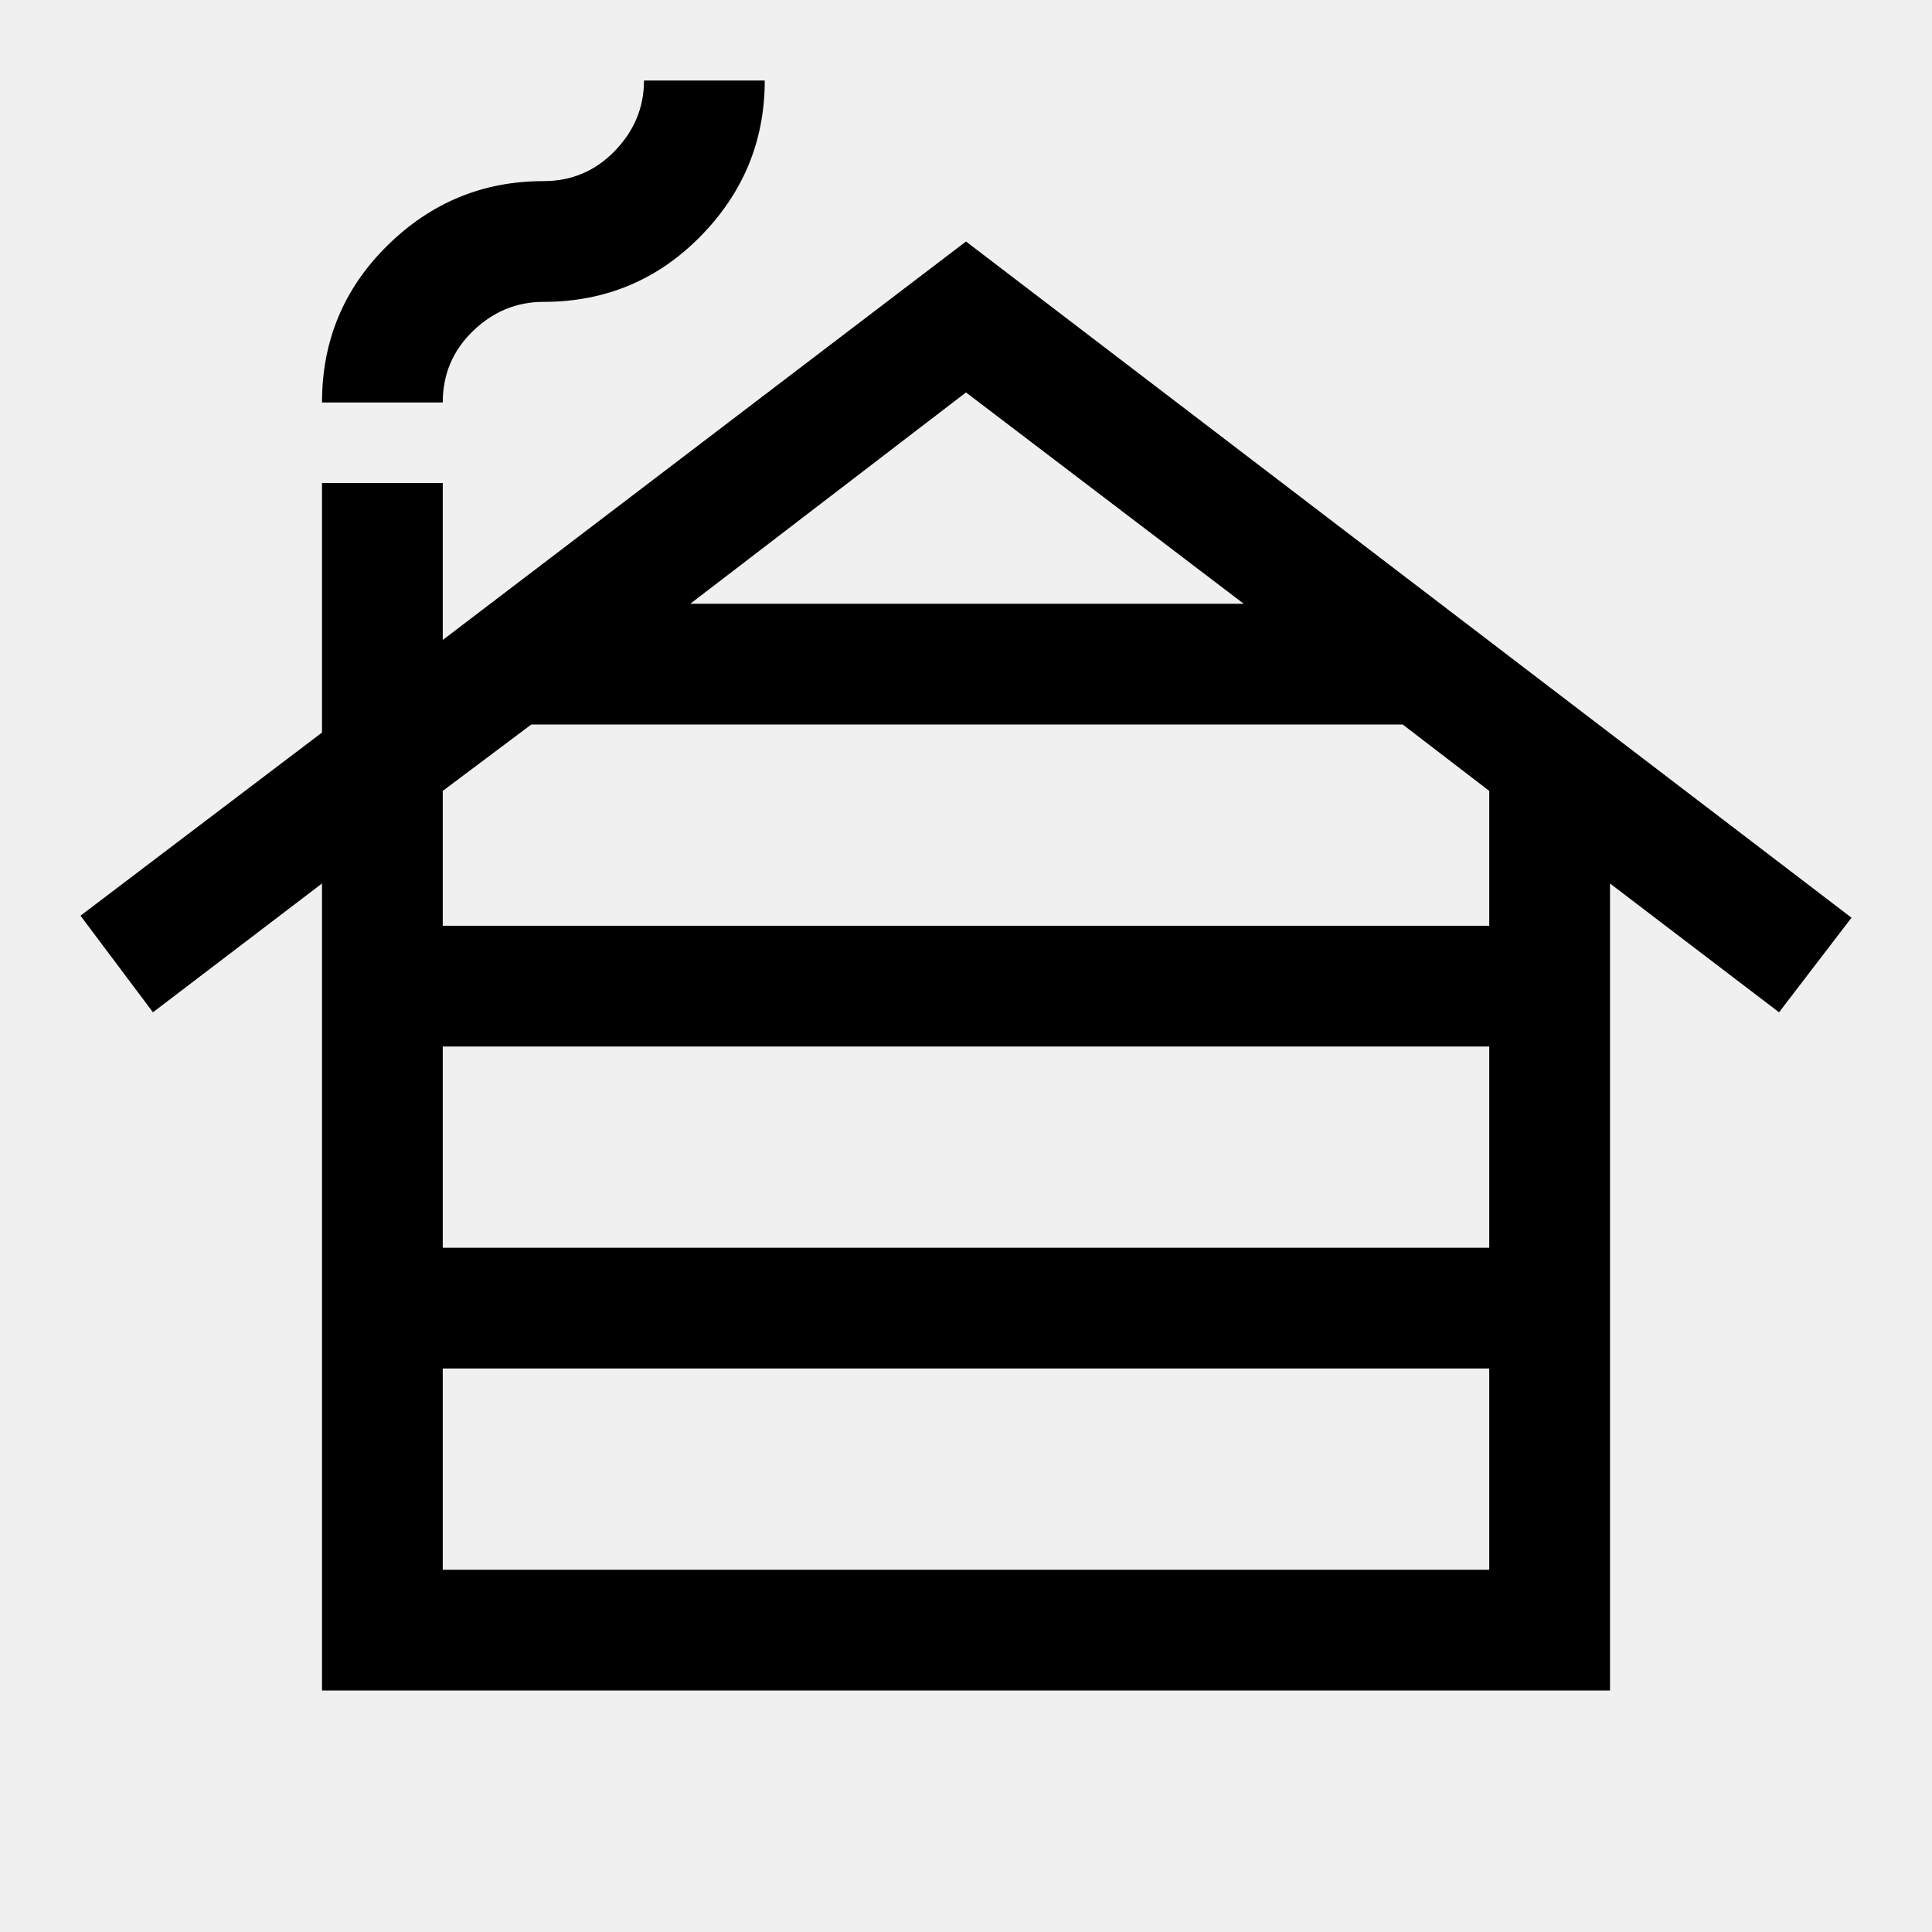
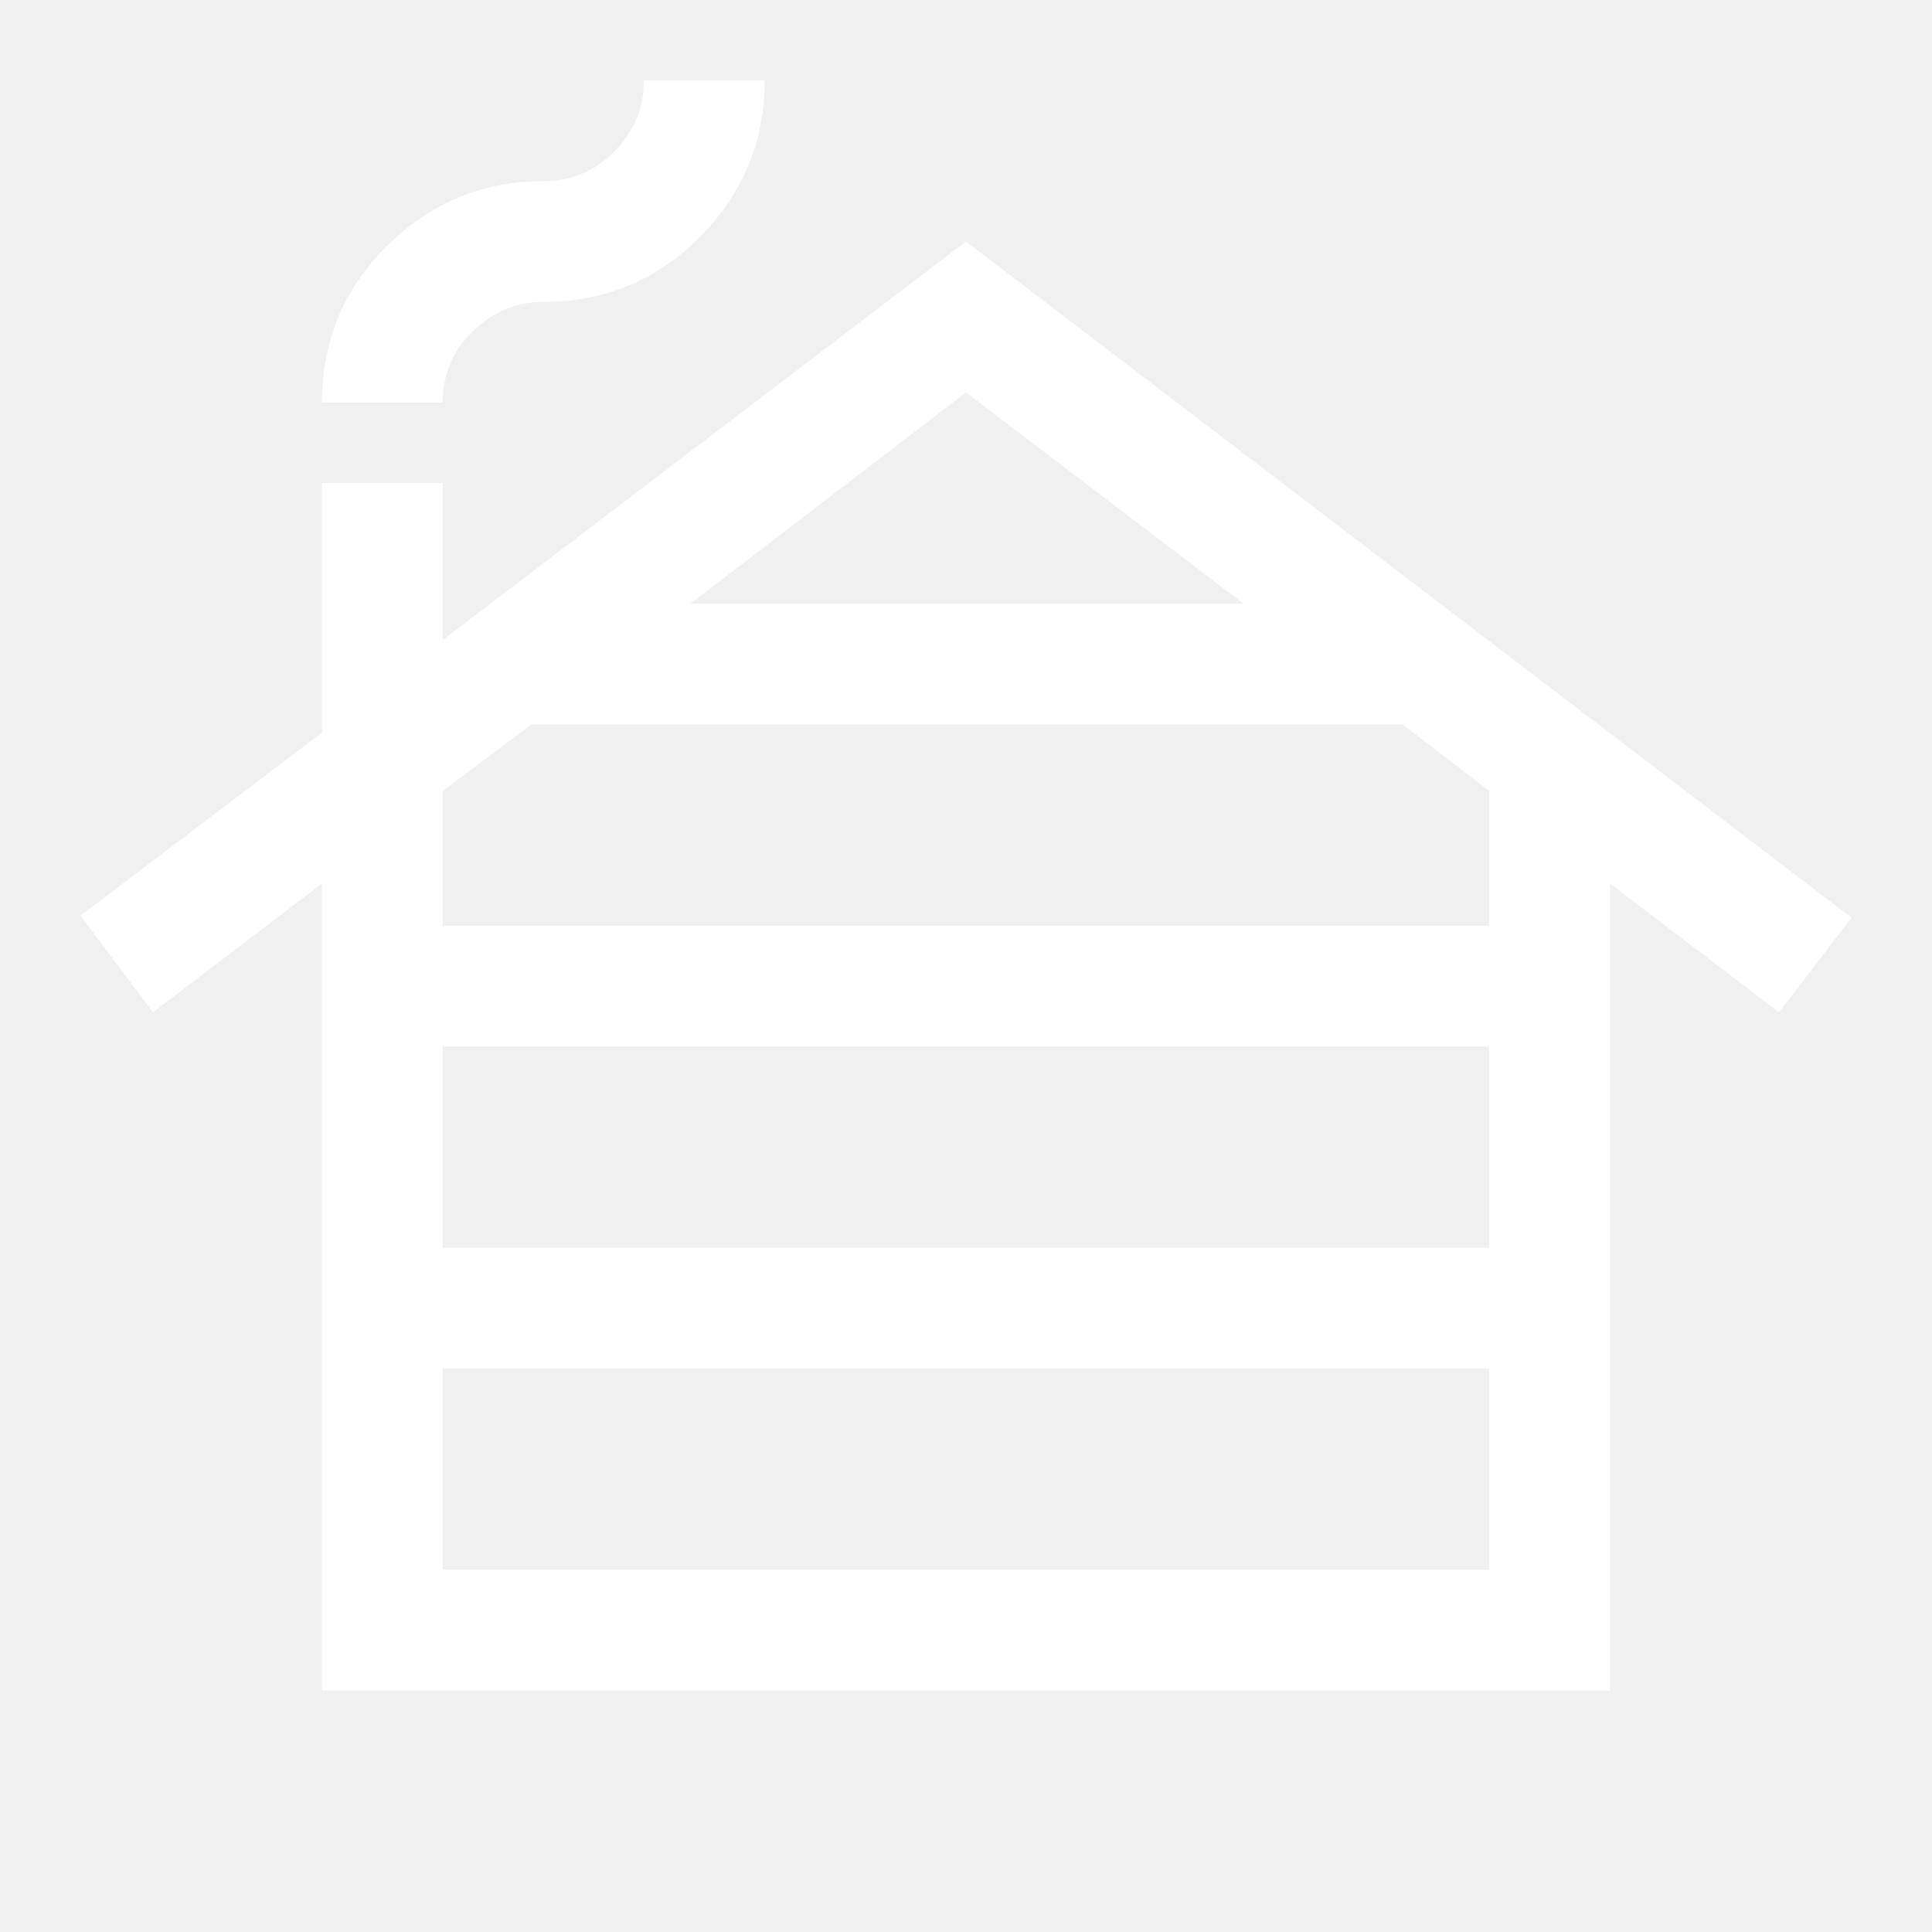
<svg xmlns="http://www.w3.org/2000/svg" height="48" width="48">
-   <path d="M11 39H37V34H11ZM11 31H37V26H11ZM11 23H37V19.65L34.85 18H13.2L11 19.65ZM17.15 15H30.9L24 9.75ZM8 42V21.95L3.8 25.15L2 22.75L8 18.2V12H11V15.9L24 6L46 22.8L44.2 25.15L40 21.95V42ZM8 10Q8 7.7 9.625 6.1Q11.25 4.5 13.5 4.5Q14.55 4.5 15.275 3.75Q16 3 16 2H19Q19 4.25 17.4 5.875Q15.8 7.5 13.5 7.5Q12.5 7.5 11.75 8.225Q11 8.95 11 10Z" />
+   <path fill="white" d="M11 39H37V34H11ZM11 31H37V26H11ZM11 23H37V19.65L34.85 18H13.2L11 19.65ZM17.15 15H30.9L24 9.75ZM8 42V21.95L3.8 25.15L2 22.75L8 18.2V12H11V15.9L24 6L46 22.8L44.2 25.15L40 21.95V42ZM8 10Q8 7.7 9.625 6.1Q11.25 4.5 13.5 4.5Q14.55 4.5 15.275 3.75Q16 3 16 2H19Q19 4.25 17.4 5.875Q15.8 7.5 13.5 7.5Q12.5 7.5 11.75 8.225Q11 8.95 11 10Z" />
</svg>
